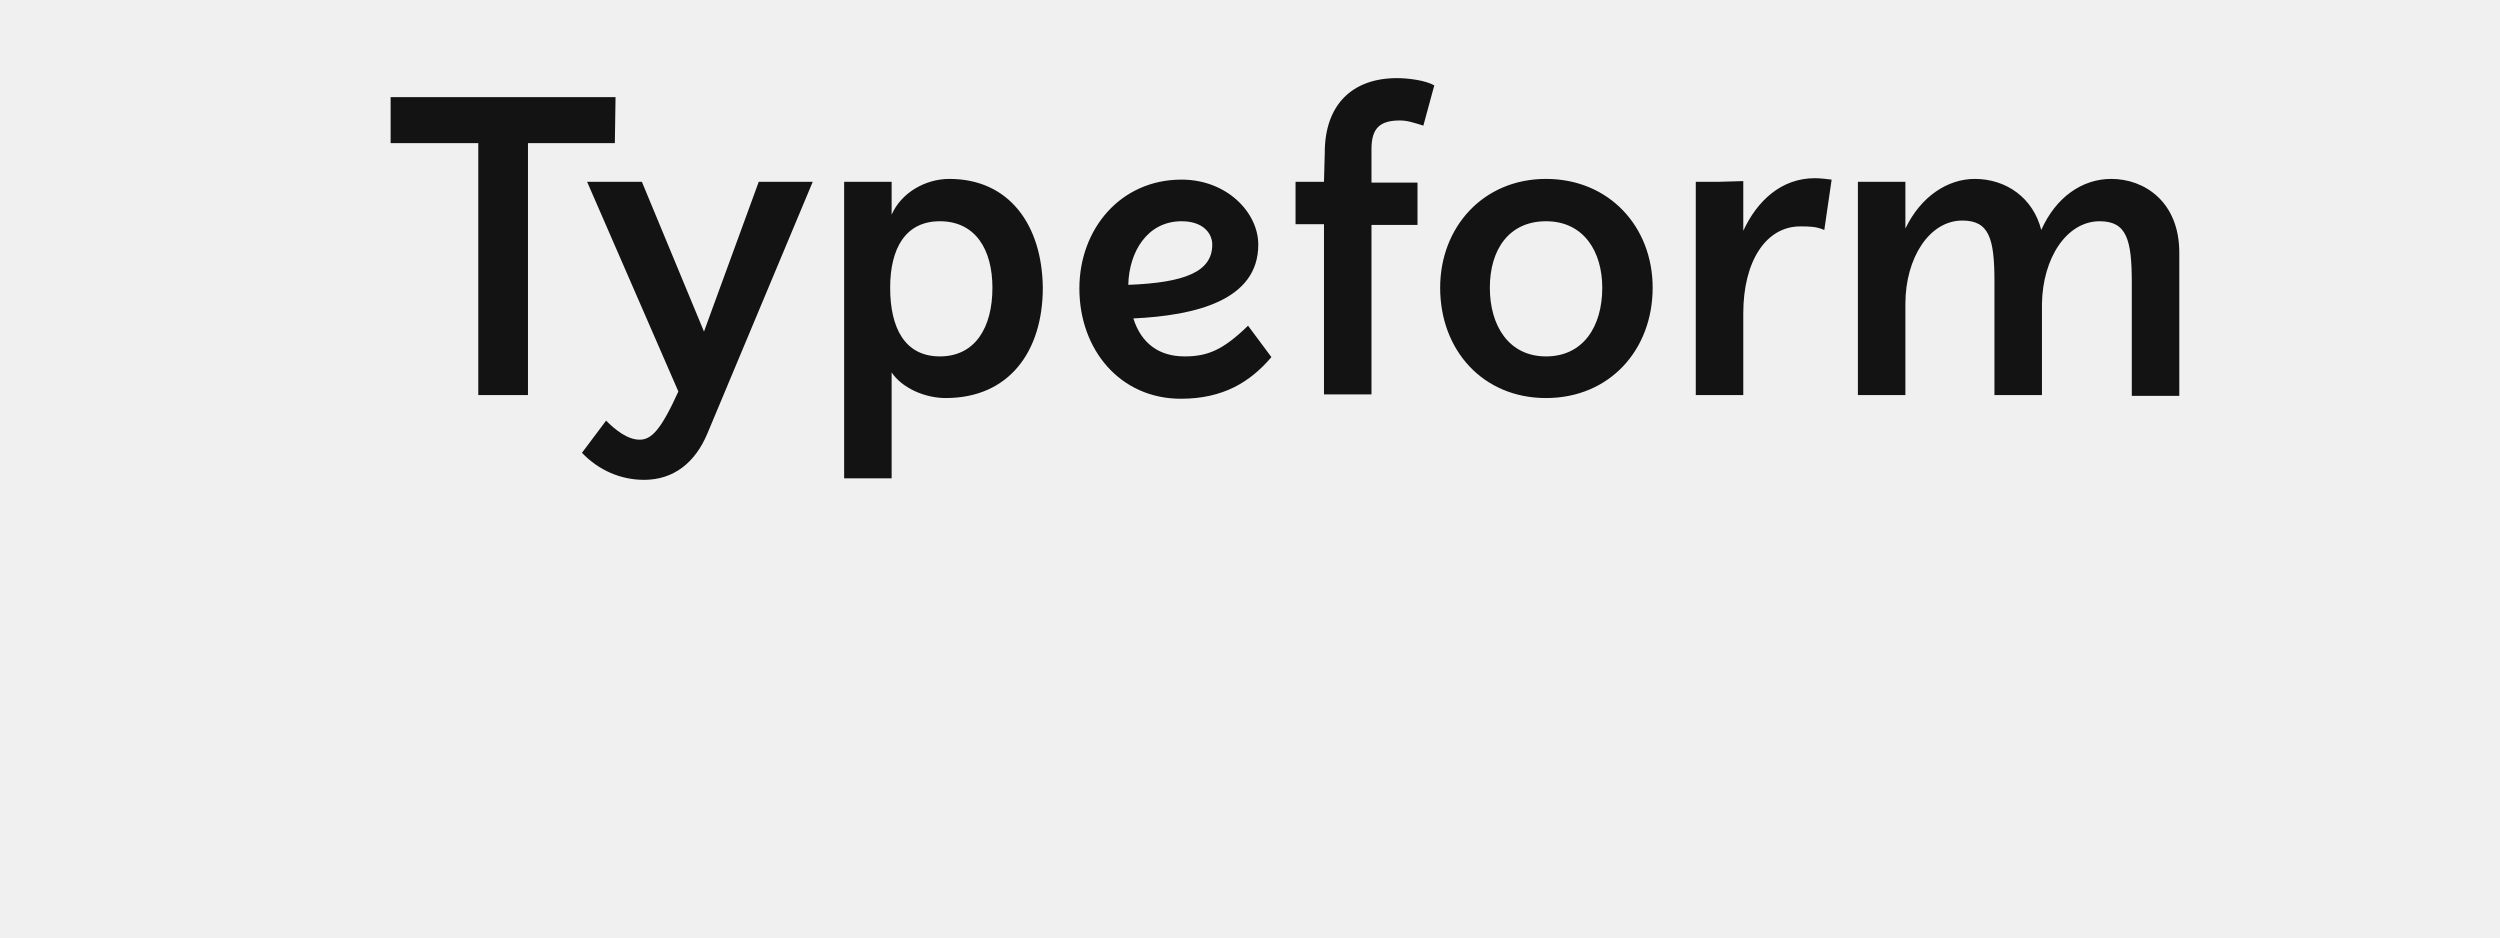
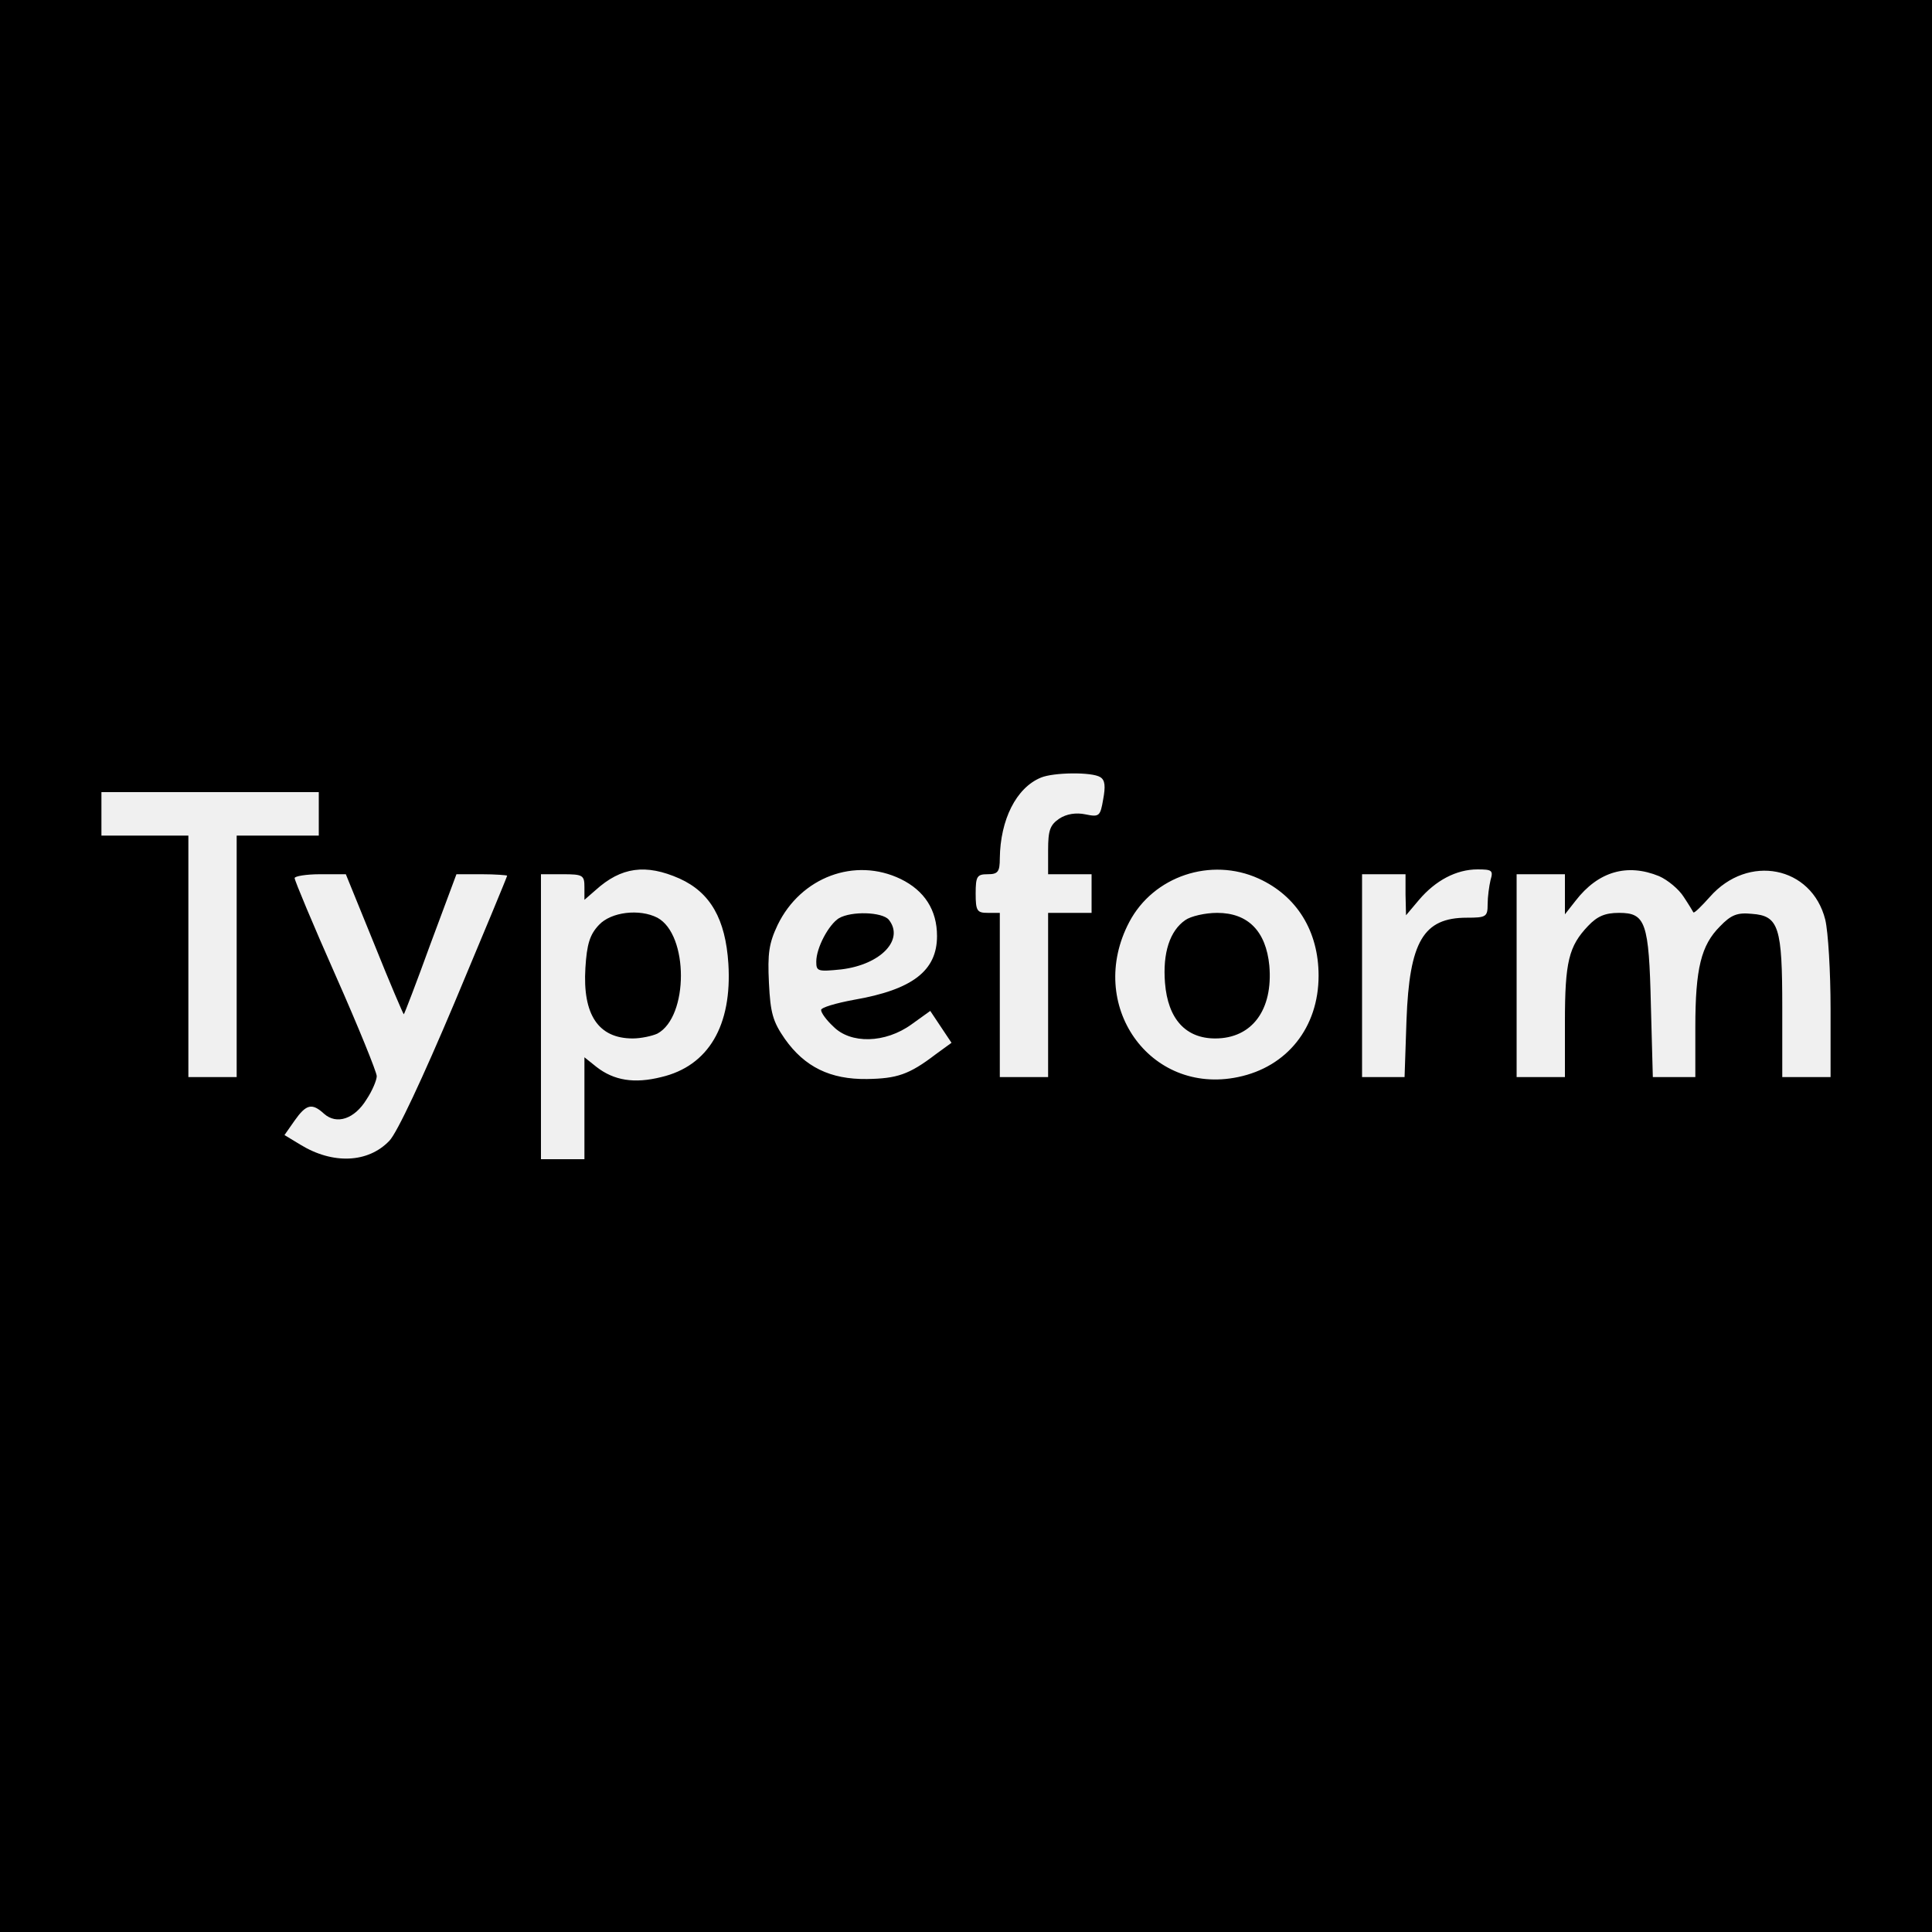
- <svg xmlns="http://www.w3.org/2000/svg" width="32" height="12" viewBox="0 0 32 12" fill="none">
-   <path d="M19.789 4.562C19.313 4.562 19.07 4.169 19.07 3.683C19.07 3.197 19.313 2.832 19.789 2.832C20.276 2.832 20.509 3.225 20.509 3.683C20.509 4.178 20.266 4.562 19.789 4.562ZM15.124 2.832C15.405 2.832 15.517 2.991 15.517 3.131C15.517 3.477 15.171 3.618 14.442 3.646C14.451 3.225 14.685 2.832 15.124 2.832ZM12.03 4.562C11.581 4.562 11.394 4.197 11.394 3.683C11.394 3.178 11.591 2.832 12.03 2.832C12.488 2.832 12.703 3.197 12.703 3.683C12.703 4.197 12.479 4.562 12.03 4.562ZM8.216 2.327H7.515L8.683 5.011C8.459 5.506 8.337 5.628 8.188 5.628C8.029 5.628 7.87 5.497 7.758 5.384L7.449 5.796C7.664 6.02 7.945 6.142 8.244 6.142C8.618 6.142 8.898 5.927 9.057 5.543L10.403 2.327H9.712L9.011 4.244L8.216 2.327ZM26.876 2.832C27.221 2.832 27.287 3.066 27.287 3.618V5.067H27.895V3.234C27.895 2.58 27.446 2.29 27.025 2.29C26.651 2.29 26.315 2.524 26.128 2.944C26.025 2.533 25.679 2.29 25.277 2.29C24.931 2.29 24.585 2.514 24.389 2.926V2.327H23.781V5.057H24.389V3.889C24.389 3.3 24.697 2.823 25.118 2.823C25.464 2.823 25.529 3.057 25.529 3.608V5.057H26.137V3.889C26.146 3.3 26.455 2.832 26.876 2.832ZM21.996 2.327H21.706V5.057H22.314V4.01C22.314 3.346 22.603 2.898 23.043 2.898C23.155 2.898 23.248 2.898 23.351 2.944L23.445 2.299C23.37 2.29 23.295 2.281 23.23 2.281C22.8 2.281 22.491 2.571 22.314 2.954V2.318L21.996 2.327ZM19.789 2.29C18.985 2.29 18.434 2.907 18.434 3.683C18.434 4.487 18.985 5.095 19.789 5.095C20.603 5.095 21.154 4.478 21.154 3.683C21.154 2.898 20.593 2.29 19.789 2.29ZM15.162 4.562C14.844 4.562 14.61 4.403 14.507 4.076C15.311 4.038 16.106 3.842 16.106 3.131C16.106 2.72 15.704 2.299 15.124 2.299C14.339 2.299 13.816 2.935 13.816 3.692C13.816 4.478 14.339 5.104 15.115 5.104C15.657 5.104 16.003 4.889 16.274 4.571L15.975 4.169C15.657 4.478 15.461 4.562 15.162 4.562ZM12.152 2.29C11.843 2.29 11.535 2.468 11.413 2.748V2.327H10.805V6.123H11.413V4.767C11.544 4.964 11.834 5.095 12.105 5.095C12.918 5.095 13.348 4.496 13.348 3.683C13.339 2.879 12.918 2.29 12.152 2.29ZM7.879 1.243H5V1.832H6.122V5.057H6.758V1.832H7.87L7.879 1.243ZM16.947 2.327H16.583V2.87H16.947V5.048H17.555V2.879H18.144V2.337H17.555V1.907C17.555 1.636 17.667 1.542 17.92 1.542C18.013 1.542 18.097 1.57 18.219 1.608L18.359 1.093C18.247 1.028 18.023 1 17.882 1C17.303 1 16.957 1.346 16.957 1.954L16.947 2.327Z" fill="#131313" />
+ <svg xmlns="http://www.w3.org/2000/svg" width="32" height="32" viewBox="0 0 32 32" fill="none">
+   <g clip-path="url(#clip0_1654_150)">
+     <path d="M0 16V32H16H32V16V-5.24521e-06H16H0V16ZM18.224 12.872C18.304 12.92 18.312 13.024 18.272 13.24C18.224 13.52 18.208 13.536 17.976 13.488C17.824 13.456 17.664 13.48 17.544 13.56C17.392 13.664 17.36 13.752 17.36 14.08V14.48H17.72H18.08V14.8V15.12H17.72H17.36V16.48V17.84H16.96H16.56V16.48V15.12H16.36C16.184 15.12 16.16 15.088 16.16 14.8C16.16 14.512 16.184 14.48 16.36 14.48C16.528 14.48 16.56 14.44 16.56 14.216C16.568 13.576 16.832 13.048 17.24 12.88C17.448 12.792 18.088 12.784 18.224 12.872ZM5.28 13.48V13.84H4.6H3.92V15.84V17.84H3.52H3.12V15.84V13.84H2.4H1.68V13.48V13.12H3.48H5.28V13.48ZM11.256 14.552C11.768 14.784 12.016 15.224 12.064 15.96C12.128 16.984 11.736 17.656 10.952 17.84C10.504 17.952 10.168 17.896 9.88 17.672L9.68 17.512V18.352V19.2H9.32H8.96V16.84V14.48H9.32C9.656 14.48 9.68 14.496 9.68 14.696V14.904L9.864 14.744C10.288 14.36 10.696 14.304 11.256 14.552ZM14.92 14.56C15.312 14.752 15.52 15.072 15.52 15.504C15.52 16.08 15.112 16.392 14.144 16.56C13.84 16.616 13.6 16.688 13.6 16.728C13.6 16.776 13.688 16.896 13.8 17C14.088 17.296 14.664 17.28 15.096 16.968L15.408 16.744L15.584 17.008L15.76 17.272L15.496 17.464C15.056 17.8 14.856 17.864 14.36 17.872C13.752 17.88 13.328 17.672 13 17.208C12.8 16.92 12.76 16.776 12.736 16.28C12.712 15.792 12.736 15.624 12.88 15.32C13.264 14.528 14.16 14.192 14.92 14.56ZM20.848 14.552C21.48 14.84 21.84 15.424 21.84 16.16C21.84 17.016 21.32 17.672 20.504 17.84C19.04 18.144 17.984 16.64 18.704 15.272C19.104 14.512 20.056 14.192 20.848 14.552ZM24.688 14.576C24.664 14.68 24.64 14.856 24.64 14.976C24.64 15.184 24.616 15.2 24.296 15.2C23.576 15.2 23.344 15.592 23.296 16.896L23.264 17.84H22.912H22.56V16.16V14.48H22.92H23.28V14.816L23.288 15.16L23.504 14.904C23.776 14.584 24.12 14.4 24.472 14.4C24.712 14.4 24.736 14.416 24.688 14.576ZM27.48 14.512C27.624 14.576 27.808 14.728 27.888 14.856C27.968 14.976 28.04 15.096 28.048 15.112C28.064 15.128 28.184 15.008 28.32 14.856C28.952 14.136 30.008 14.344 30.232 15.232C30.28 15.432 30.32 16.096 30.32 16.712V17.84H29.92H29.52V16.696C29.52 15.352 29.464 15.168 29.016 15.136C28.776 15.112 28.672 15.152 28.488 15.344C28.176 15.656 28.08 16.04 28.08 17.016V17.84H27.728H27.376L27.344 16.656C27.312 15.272 27.256 15.12 26.816 15.12C26.584 15.12 26.456 15.176 26.304 15.336C25.984 15.672 25.92 15.928 25.92 16.928V17.84H25.52H25.12V16.16V14.48H25.52H25.92V14.808V15.144L26.096 14.92C26.472 14.432 26.952 14.296 27.48 14.512ZM6.2 15.64C6.456 16.28 6.68 16.8 6.688 16.8C6.696 16.8 6.896 16.28 7.128 15.64L7.56 14.48H7.976C8.208 14.48 8.4 14.496 8.4 14.504C8.4 14.52 8.008 15.464 7.528 16.608C7.008 17.84 6.576 18.768 6.448 18.896C6.096 19.264 5.512 19.288 4.976 18.96L4.712 18.8L4.88 18.56C5.072 18.288 5.168 18.264 5.368 18.448C5.576 18.632 5.872 18.536 6.072 18.208C6.168 18.064 6.24 17.888 6.24 17.824C6.24 17.76 5.936 17.008 5.56 16.16C5.184 15.312 4.88 14.584 4.88 14.544C4.88 14.512 5.072 14.48 5.304 14.48H5.728L6.2 15.64Z" fill="black" />
+     <path d="M9.92 15.32C9.768 15.48 9.72 15.64 9.696 16.032C9.648 16.808 9.912 17.2 10.48 17.2C10.616 17.2 10.8 17.16 10.888 17.12C11.408 16.84 11.408 15.48 10.888 15.2C10.592 15.048 10.12 15.104 9.92 15.32Z" fill="black" />
+     <path d="M13.896 15.208C13.728 15.312 13.52 15.696 13.52 15.928C13.52 16.088 13.544 16.096 13.936 16.056C14.592 15.976 14.984 15.56 14.72 15.232C14.608 15.104 14.104 15.088 13.896 15.208Z" fill="black" />
+     <path d="M19.632 15.24C19.376 15.416 19.256 15.784 19.296 16.28C19.344 16.88 19.64 17.2 20.128 17.2C20.736 17.2 21.088 16.728 21.024 15.992C20.968 15.424 20.672 15.12 20.16 15.12C19.96 15.12 19.72 15.176 19.632 15.24Z" fill="black" />
+   </g>
+   <defs>
+     <clipPath id="clip0_1654_150">
+       <rect width="32" height="32" fill="white" />
+     </clipPath>
+   </defs>
</svg>
